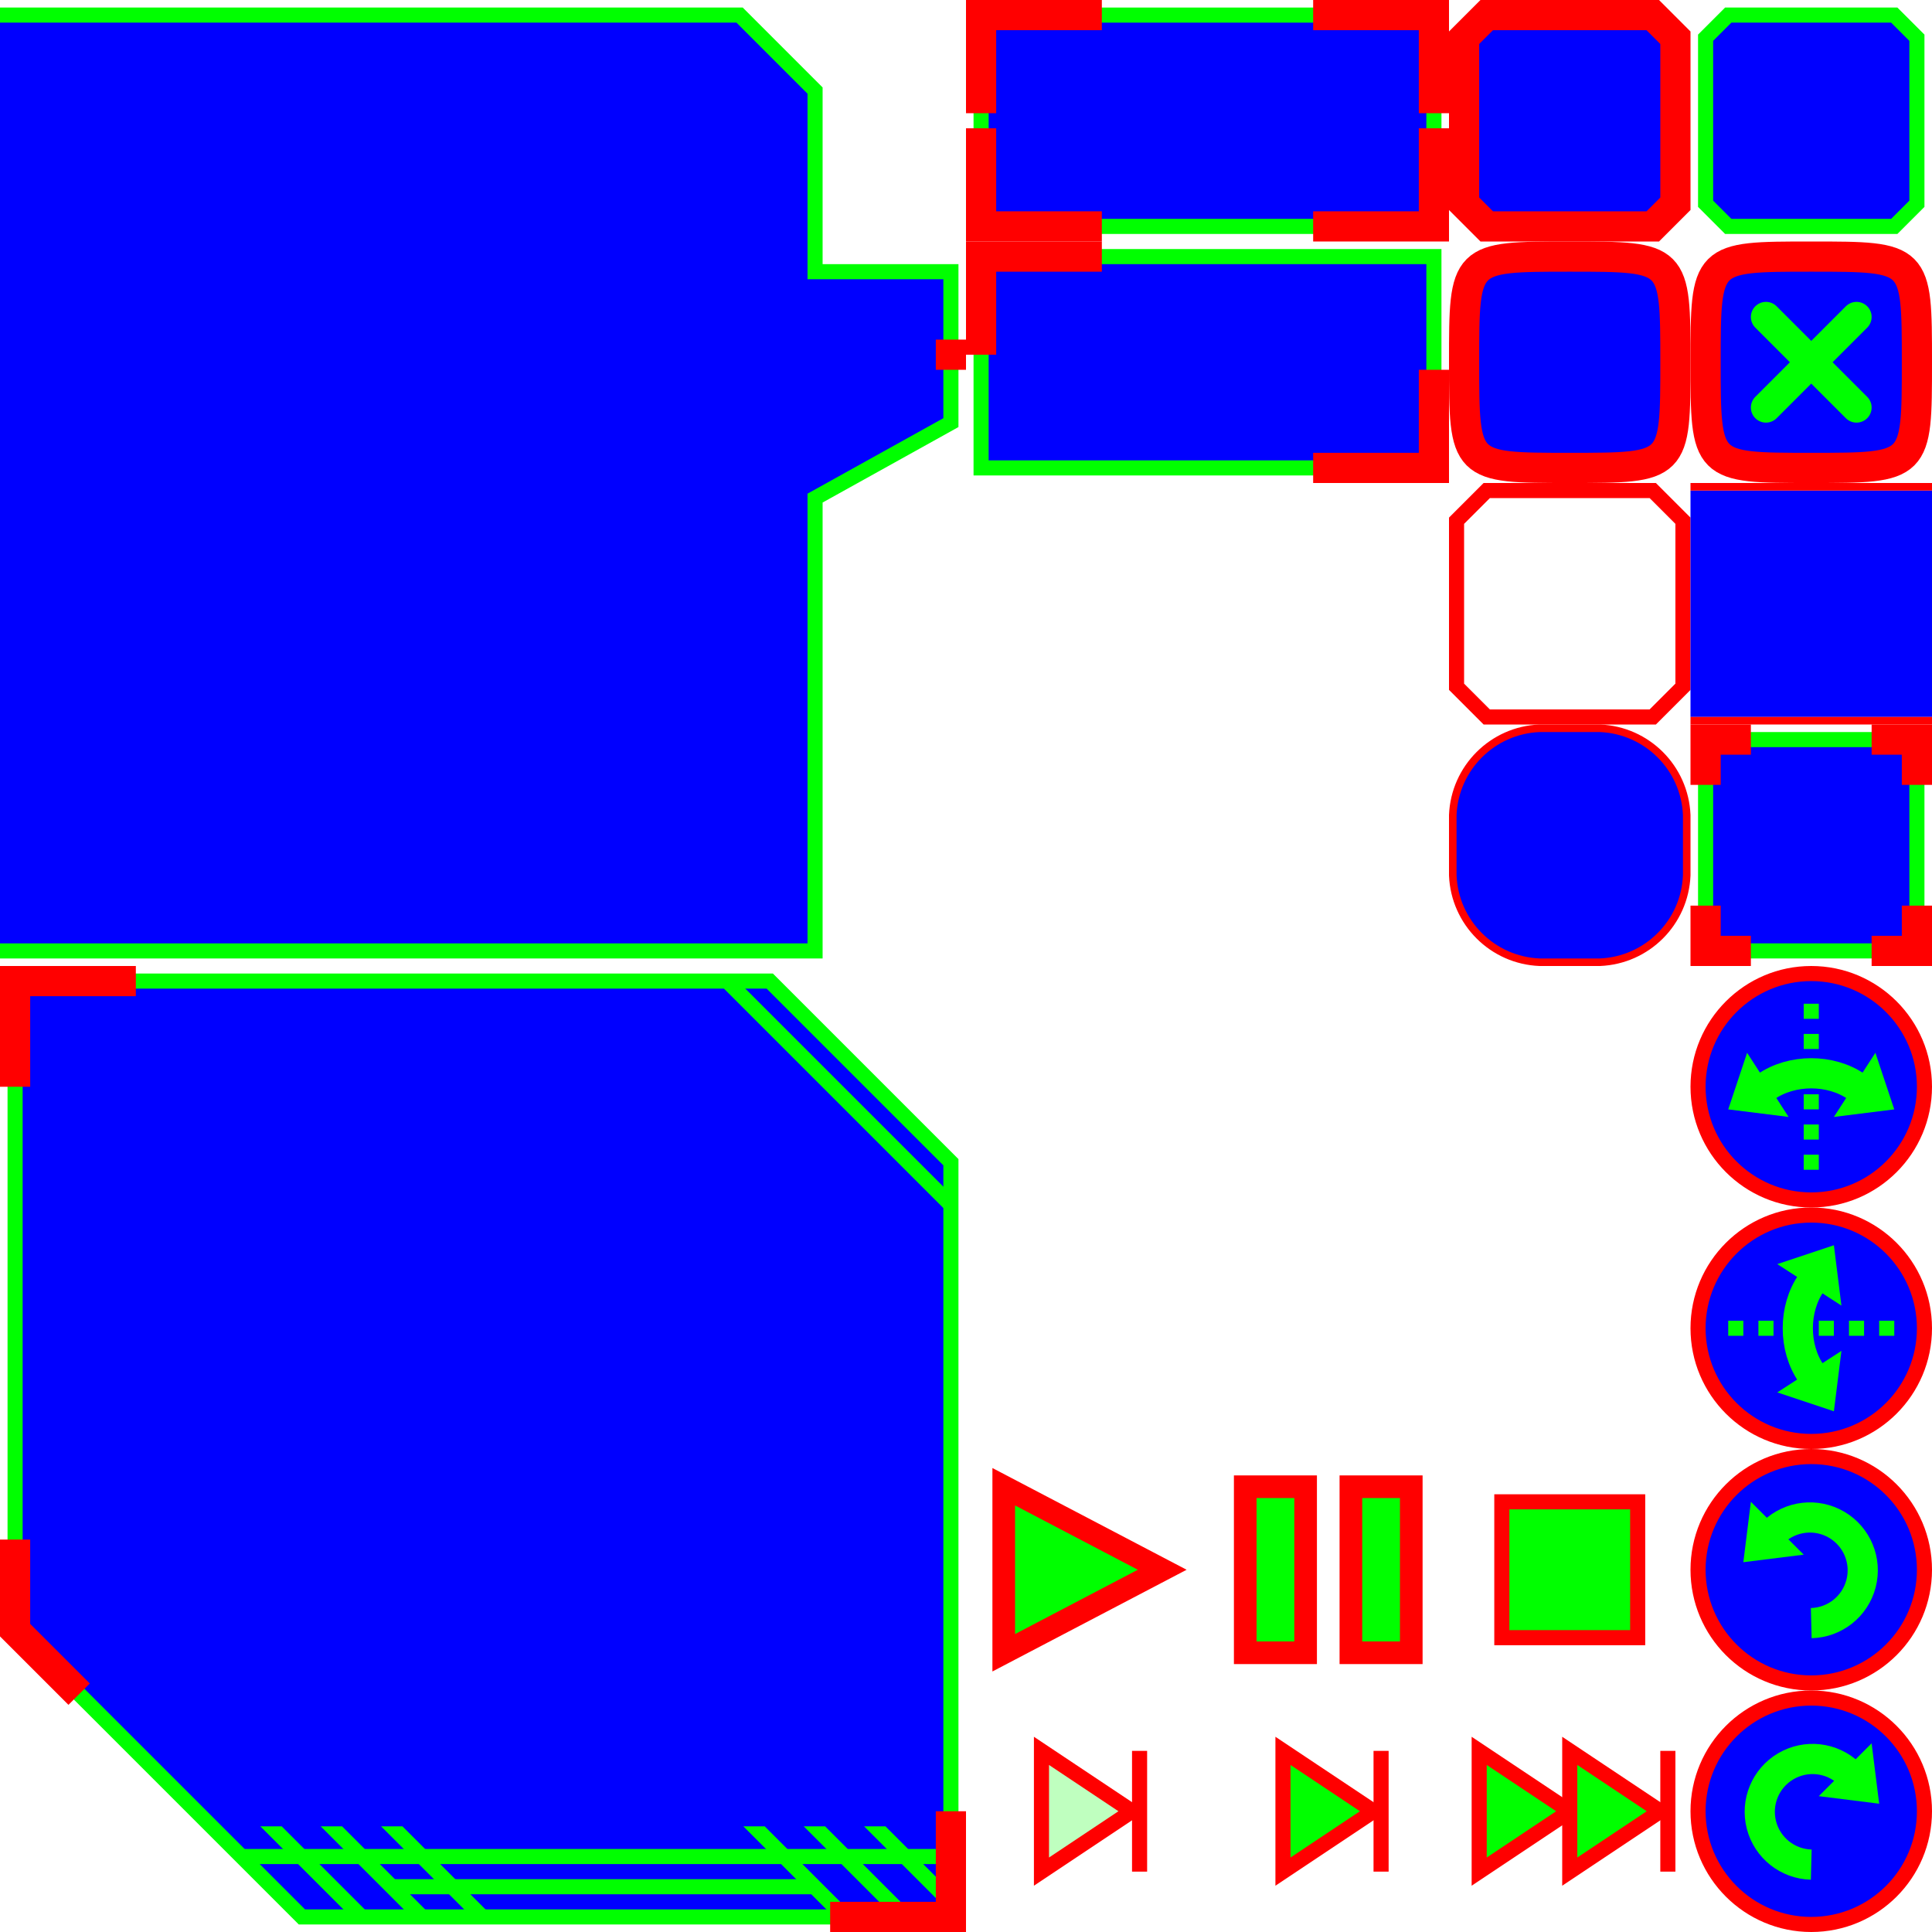
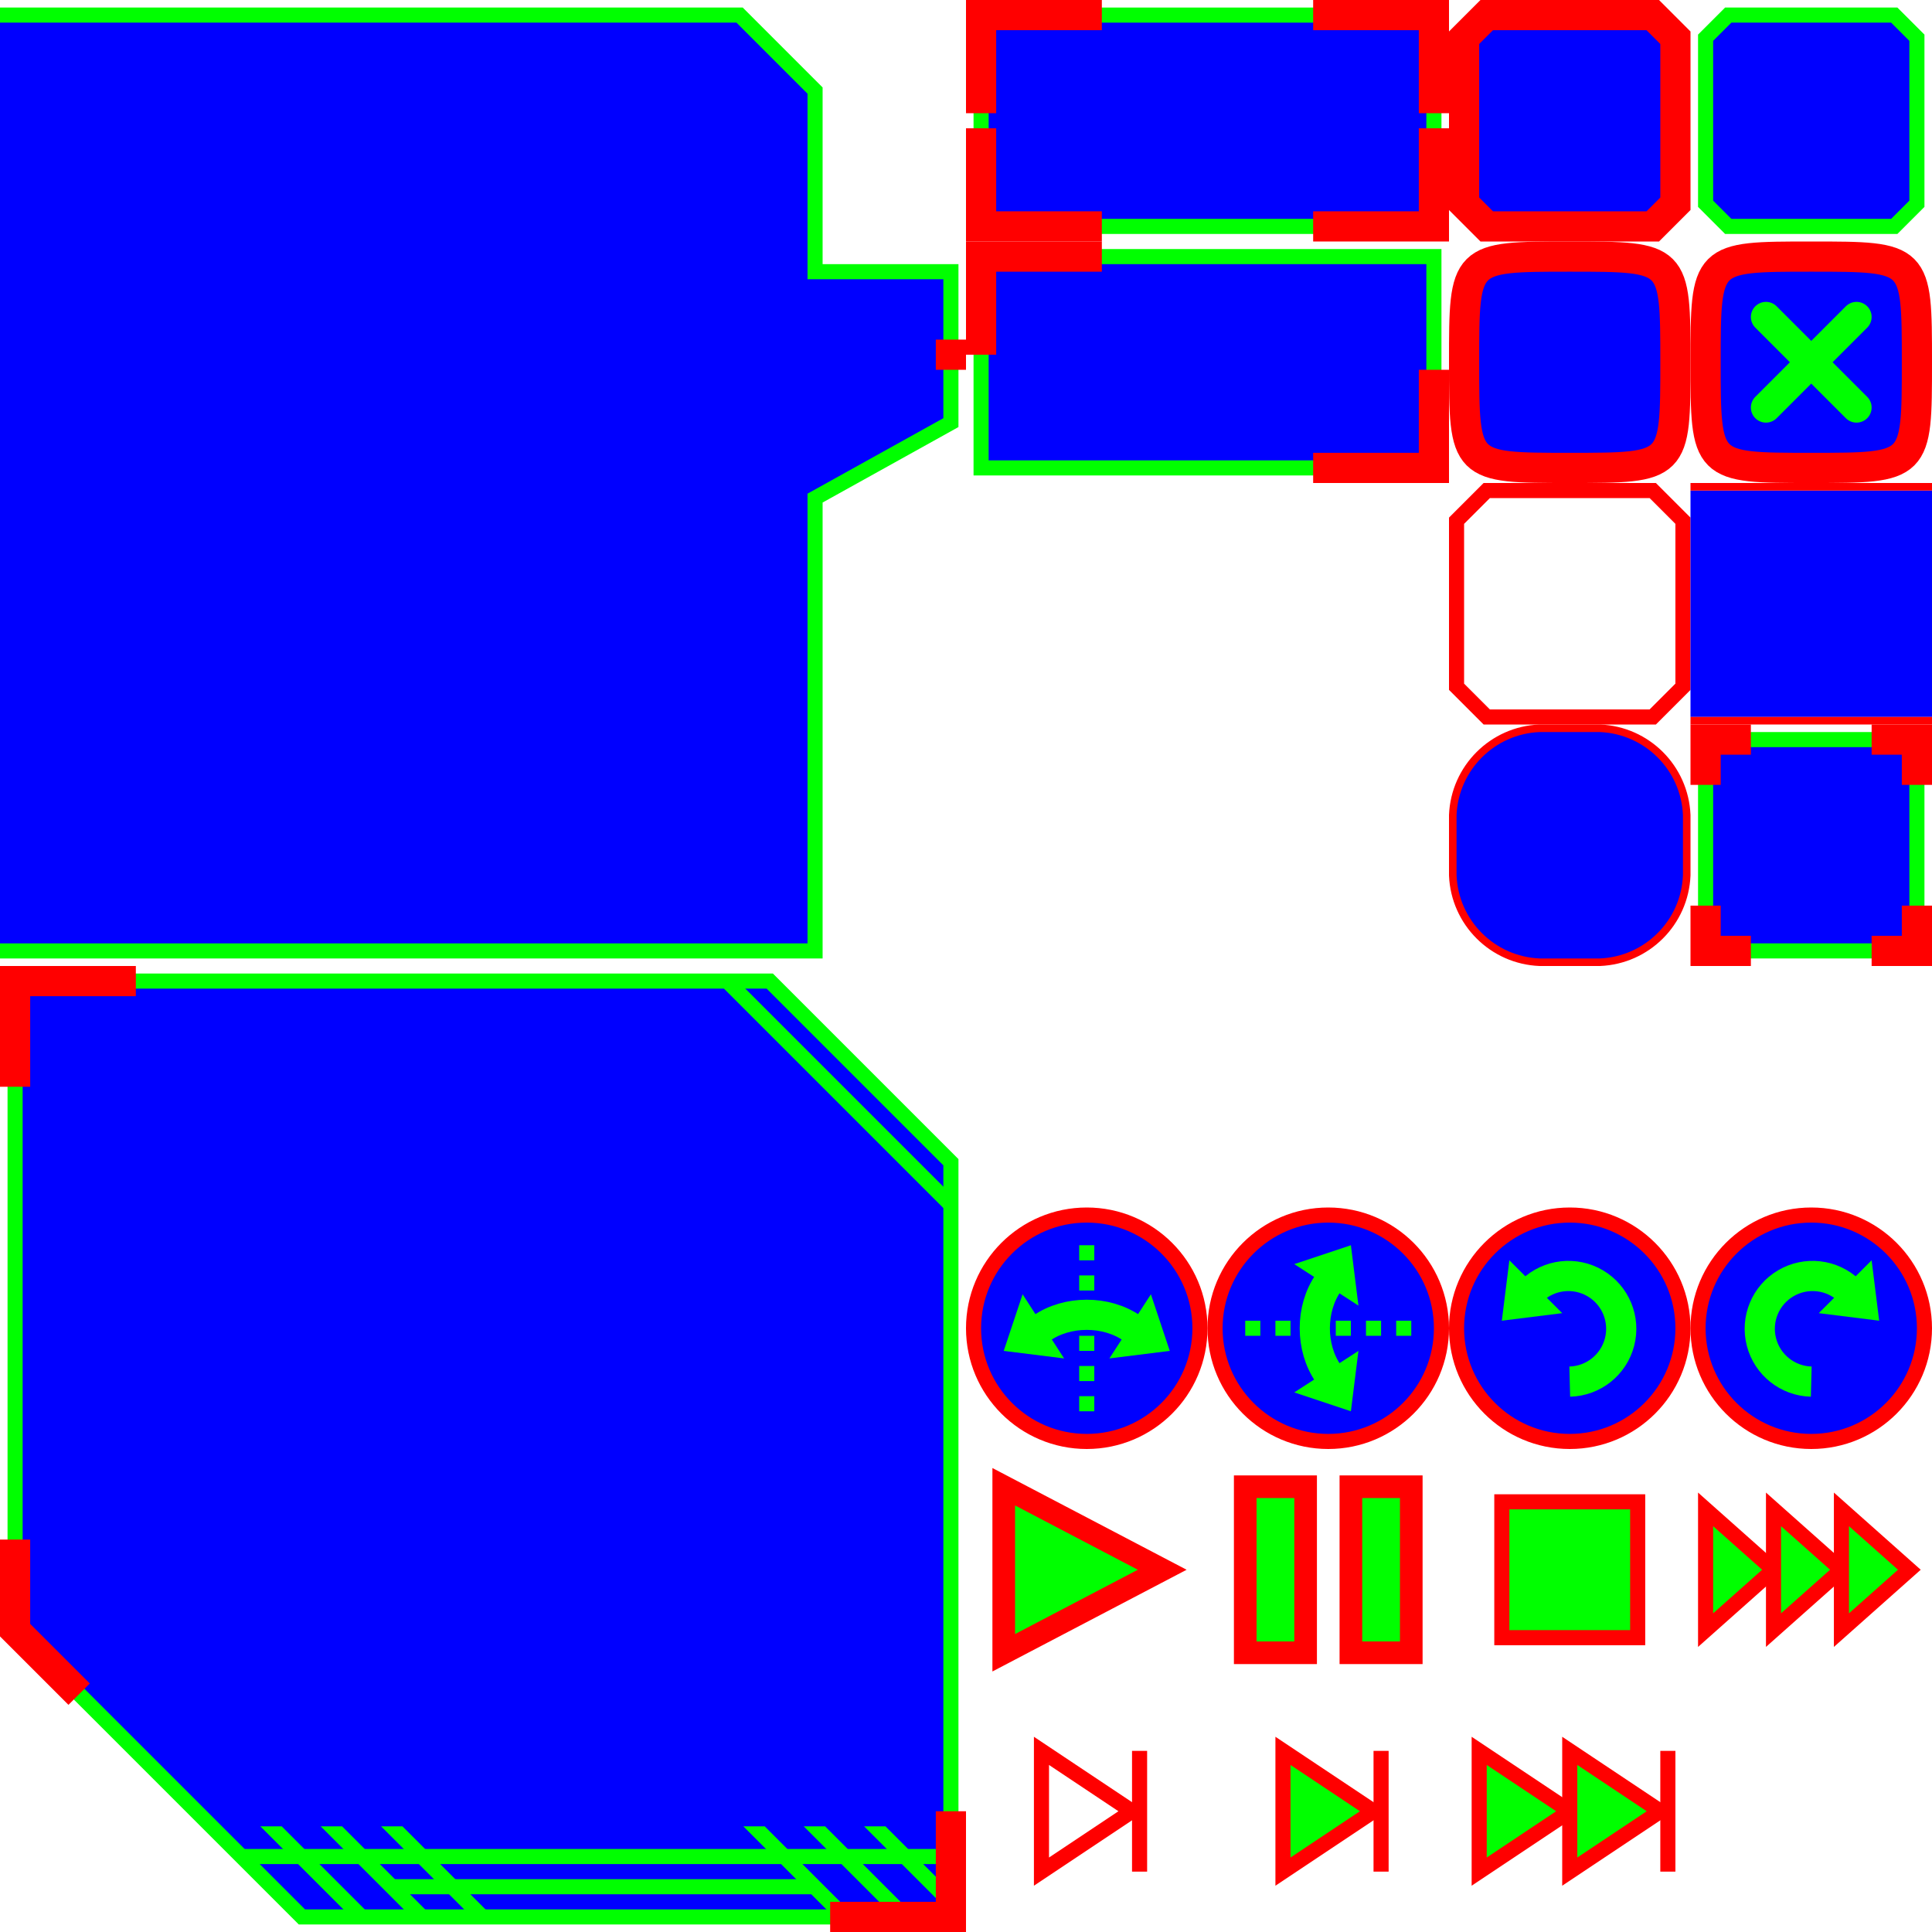
<svg xmlns="http://www.w3.org/2000/svg" version="1.1" width="256" height="256">
  <g transform="translate(0, 0)">
    <path d="M 0,2 L 98,2 L 108,12 V 36 l 18,0 v 20 l -18,10 L 108,126 L 0,126" fill="#00f" stroke="#0f0" stroke-width="2" />
    <path d="M 126,45 v 4" fill="none" stroke="#f00" stroke-width="4" />
  </g>
  <g transform="translate(0, 128)">
    <path d="M 2,2 H 102 L 126,26 V 126 H 40 L 2,88 z" fill="#00f" stroke="#0f0" stroke-width="2" />
    <g fill="none" stroke="#0f0" stroke-width="2">
      <path d="M 32,118 H 126" />
      <path d="M 52,122 H 108" />
      <path d="M 96.343,2 L 126,31.657" />
    </g>
    <g transform="translate(38.5, 126) skewX(45) scale(1,12)" fill="#0f0" stroke="none">
      <rect x="8" y="-1" width="2.828" height="1" />
      <rect x="16" y="-1" width="2.828" height="1" />
      <rect x="24" y="-1" width="2.828" height="1" />
      <rect x="72" y="-1" width="2.828" height="1" />
      <rect x="80" y="-1" width="2.828" height="1" />
      <rect x="88" y="-1" width="2.828" height="0.85" />
    </g>
    <g fill="none" stroke="#f00" stroke-width="4">
      <path d="M 2,16 v -14 h 16" />
      <path d="M 126,112 v 14 h -16" />
      <path d="M 2,76 v 12 l 8.485,8.485" />
    </g>
  </g>
  <g transform="translate(128, 0)">
    <rect x="2" y="2" width="60" height="28" fill="#00f" stroke="#0f0" stroke-width="2" />
    <g fill="none" stroke="#f00" stroke-width="4">
      <path d="M 2,15 v -13 h 16" />
      <path d="M 62,15 v -13 h -16" />
      <path d="M 2,17 v 13 h 16" />
      <path d="M 62,17 v 13 h -16" />
    </g>
  </g>
  <g transform="translate(128, 32)">
    <rect x="2" y="2" width="60" height="28" fill="#00f" stroke="#0f0" stroke-width="2" />
    <g fill="none" stroke="#f00" stroke-width="4">
      <path d="M 2,15 v -13 h 16" />
      <path d="M 62,17 v 13 h -16" />
    </g>
  </g>
  <g transform="translate(192, 0)">
    <path d="M 2,5 l 3,-3 h 22 l 3,3 v 22 l -3,3 h -22 l -3,-3 z" fill="#00f" stroke="#f00" stroke-width="4" />
  </g>
  <g transform="translate(224, 0)">
    <path d="M 2,5 l 3,-3 h 22 l 3,3 v 22 l -3,3 h -22 l -3,-3 z" fill="#00f" stroke="#0f0" stroke-width="2" />
  </g>
  <g transform="translate(192, 32)">
    <path d="M 2,16 C 2,2 2,2 16,2 S 30,2 30,16 S 30,30 16,30 S 2,30 2,16" fill="#00f" stroke="#f00" stroke-width="4" />
  </g>
  <g transform="translate(224, 32)">
    <path d="M 2,16 C 2,2 2,2 16,2 S 30,2 30,16 S 30,30 16,30 S 2,30 2,16" fill="#00f" stroke="#f00" stroke-width="4" />
    <path d="M 10,10 l 12,12 M 10,22 l 12,-12" stroke="#0f0" stroke-width="4" stroke-linecap="round" />
  </g>
  <g transform="translate(192, 64)">
    <path d="M 1,5 l 4,-4 h 22 l 4,4 v 22 l -4,4 h -22 l -4,-4 z" fill="none" stroke="#f00" stroke-width="2" />
  </g>
  <g transform="translate(224, 64)">
    <rect x="0" y="1" width="32" height="30" fill="#00f" stroke="none" />
    <g fill="none" stroke="#f00" stroke-width="1">
      <path d="M 0,0.5 h 32" />
      <path d="M 0,31.5 h 32" />
    </g>
  </g>
  <g transform="translate(192, 96)">
    <path d="M 20,0.5 A 12 12 0 0 1 31.5,12 V 20 A 12 12 0 0 1 20,31.5              H 12 A 12 12 0 0 1 0.5,20 V 12 A 12 12 0 0 1 12,0.5 Z" fill="#00f" stroke="#f00" stroke-width="1" />
  </g>
  <g transform="translate(224, 96)">
    <rect x="2" y="2" width="28" height="28" fill="#00f" stroke="#0f0" stroke-width="2" />
    <g fill="none" stroke="#f00" stroke-width="4">
      <path d="M 2,8 v -6 h 6" />
      <path d="M 30,8 v -6 h -6" />
      <path d="M 2,24 v 6 h 6" />
      <path d="M 30,24 v 6 h -6" />
    </g>
  </g>
-   <g transform="translate(224, 128)">
+   <g transform="translate(128, 160)">
    <circle cx="16" cy="16" r="15" fill="#00f" stroke="#f00" stroke-width="2" />
    <path d="M 22,16 A 9 7 0 0 0 10,16" fill="none" stroke="#0f0" stroke-width="4" />
    <path d="M 5,19 L 7.5,11.5 L 13,20 Z" fill="#0f0" stroke="none" />
    <path d="M 27,19 L 24.5,11.5 L 19,20 Z" fill="#0f0" stroke="none" />
    <path d="M 16,5 V 27" fill="none" stroke="#0f0" stroke-width="2" stroke-dasharray="2 2" />
  </g>
-   <g transform="translate(224, 160)">
+   <g transform="translate(160, 160)">
    <circle cx="16" cy="16" r="15" fill="#00f" stroke="#f00" stroke-width="2" />
    <path d="M 16,22 A 7 9 0 0 1 16,10" fill="none" stroke="#0f0" stroke-width="4" />
    <path d="M 19,5 L 11.5,7.5 L 20,13 Z" fill="#0f0" stroke="none" />
    <path d="M 19,27 L 11.5,24.5 L 20,19 Z" fill="#0f0" stroke="none" />
    <path d="M 5,16 H 27" fill="none" stroke="#0f0" stroke-width="2" stroke-dasharray="2 2" />
  </g>
-   <g transform="translate(224, 192)">
+   <g transform="translate(192, 160)">
    <circle cx="16" cy="16" r="15" fill="#00f" stroke="#f00" stroke-width="2" />
    <path d="M 16,23.071 A 7 7 0 1 0 11,11" fill="none" stroke="#0f0" stroke-width="4" />
    <path d="M 7,15 L 8,7 L 15,14 Z" fill="#0f0" stroke="none" />
  </g>
-   <g transform="translate(224, 224)">
+   <g transform="translate(224, 160)">
    <circle cx="16" cy="16" r="15" fill="#00f" stroke="#f00" stroke-width="2" />
    <path d="M 16,23.071 A 7 7 0 1 1 21,11" fill="none" stroke="#0f0" stroke-width="4" />
    <path d="M 25,15 L 24,7 L 17,14 Z" fill="#0f0" stroke="none" />
  </g>
  <g transform="translate(128, 192)" fill="#0f0" stroke="#f00" stroke-width="3">
    <path d="M 5,5 L 5,27 L 26,16 Z" />
  </g>
  <g transform="translate(160, 192)" fill="#0f0" stroke="#f00" stroke-width="3">
    <rect x="5" y="5" width="8" height="22" />
    <rect x="19" y="5" width="8" height="22" />
  </g>
  <g transform="translate(192, 192)" fill="#0f0" stroke="#f00" stroke-width="2">
    <rect x="7" y="7" width="18" height="18" />
  </g>
-   <g transform="translate(128, 224)" fill="#0f0" fill-opacity="0.25" stroke="#f00" stroke-width="2">
+   <g transform="translate(224, 192)" fill="#0f0" stroke="#f00" stroke-width="2">
+     <path d="M 2,8 l 0,16 l 9,-8 Z" />
+     <path d="M 11,8 l 0,16 l 9,-8 Z" />
+     <path d="M 20,8 l 0,16 l 9,-8 Z" />
+   </g>
+   <g transform="translate(128, 224)" fill="none" stroke="#f00" stroke-width="2">
    <path d="M 10,8 L 10,24 L 22,16 Z" />
    <path d="M 23,8 V 24" />
  </g>
  <g transform="translate(160, 224)" fill="#0f0" stroke="#f00" stroke-width="2">
    <path d="M 10,8 L 10,24 L 22,16 Z" />
    <path d="M 23,8 V 24" />
  </g>
  <g transform="translate(192, 224)" fill="#0f0" stroke="#f00" stroke-width="2">
    <path d="M 4,8 L 4,24 L 16,16 Z" />
    <path d="M 16,8 L 16,24 L 28,16 Z" />
    <path d="M 29,8 V 24" />
  </g>
</svg>
